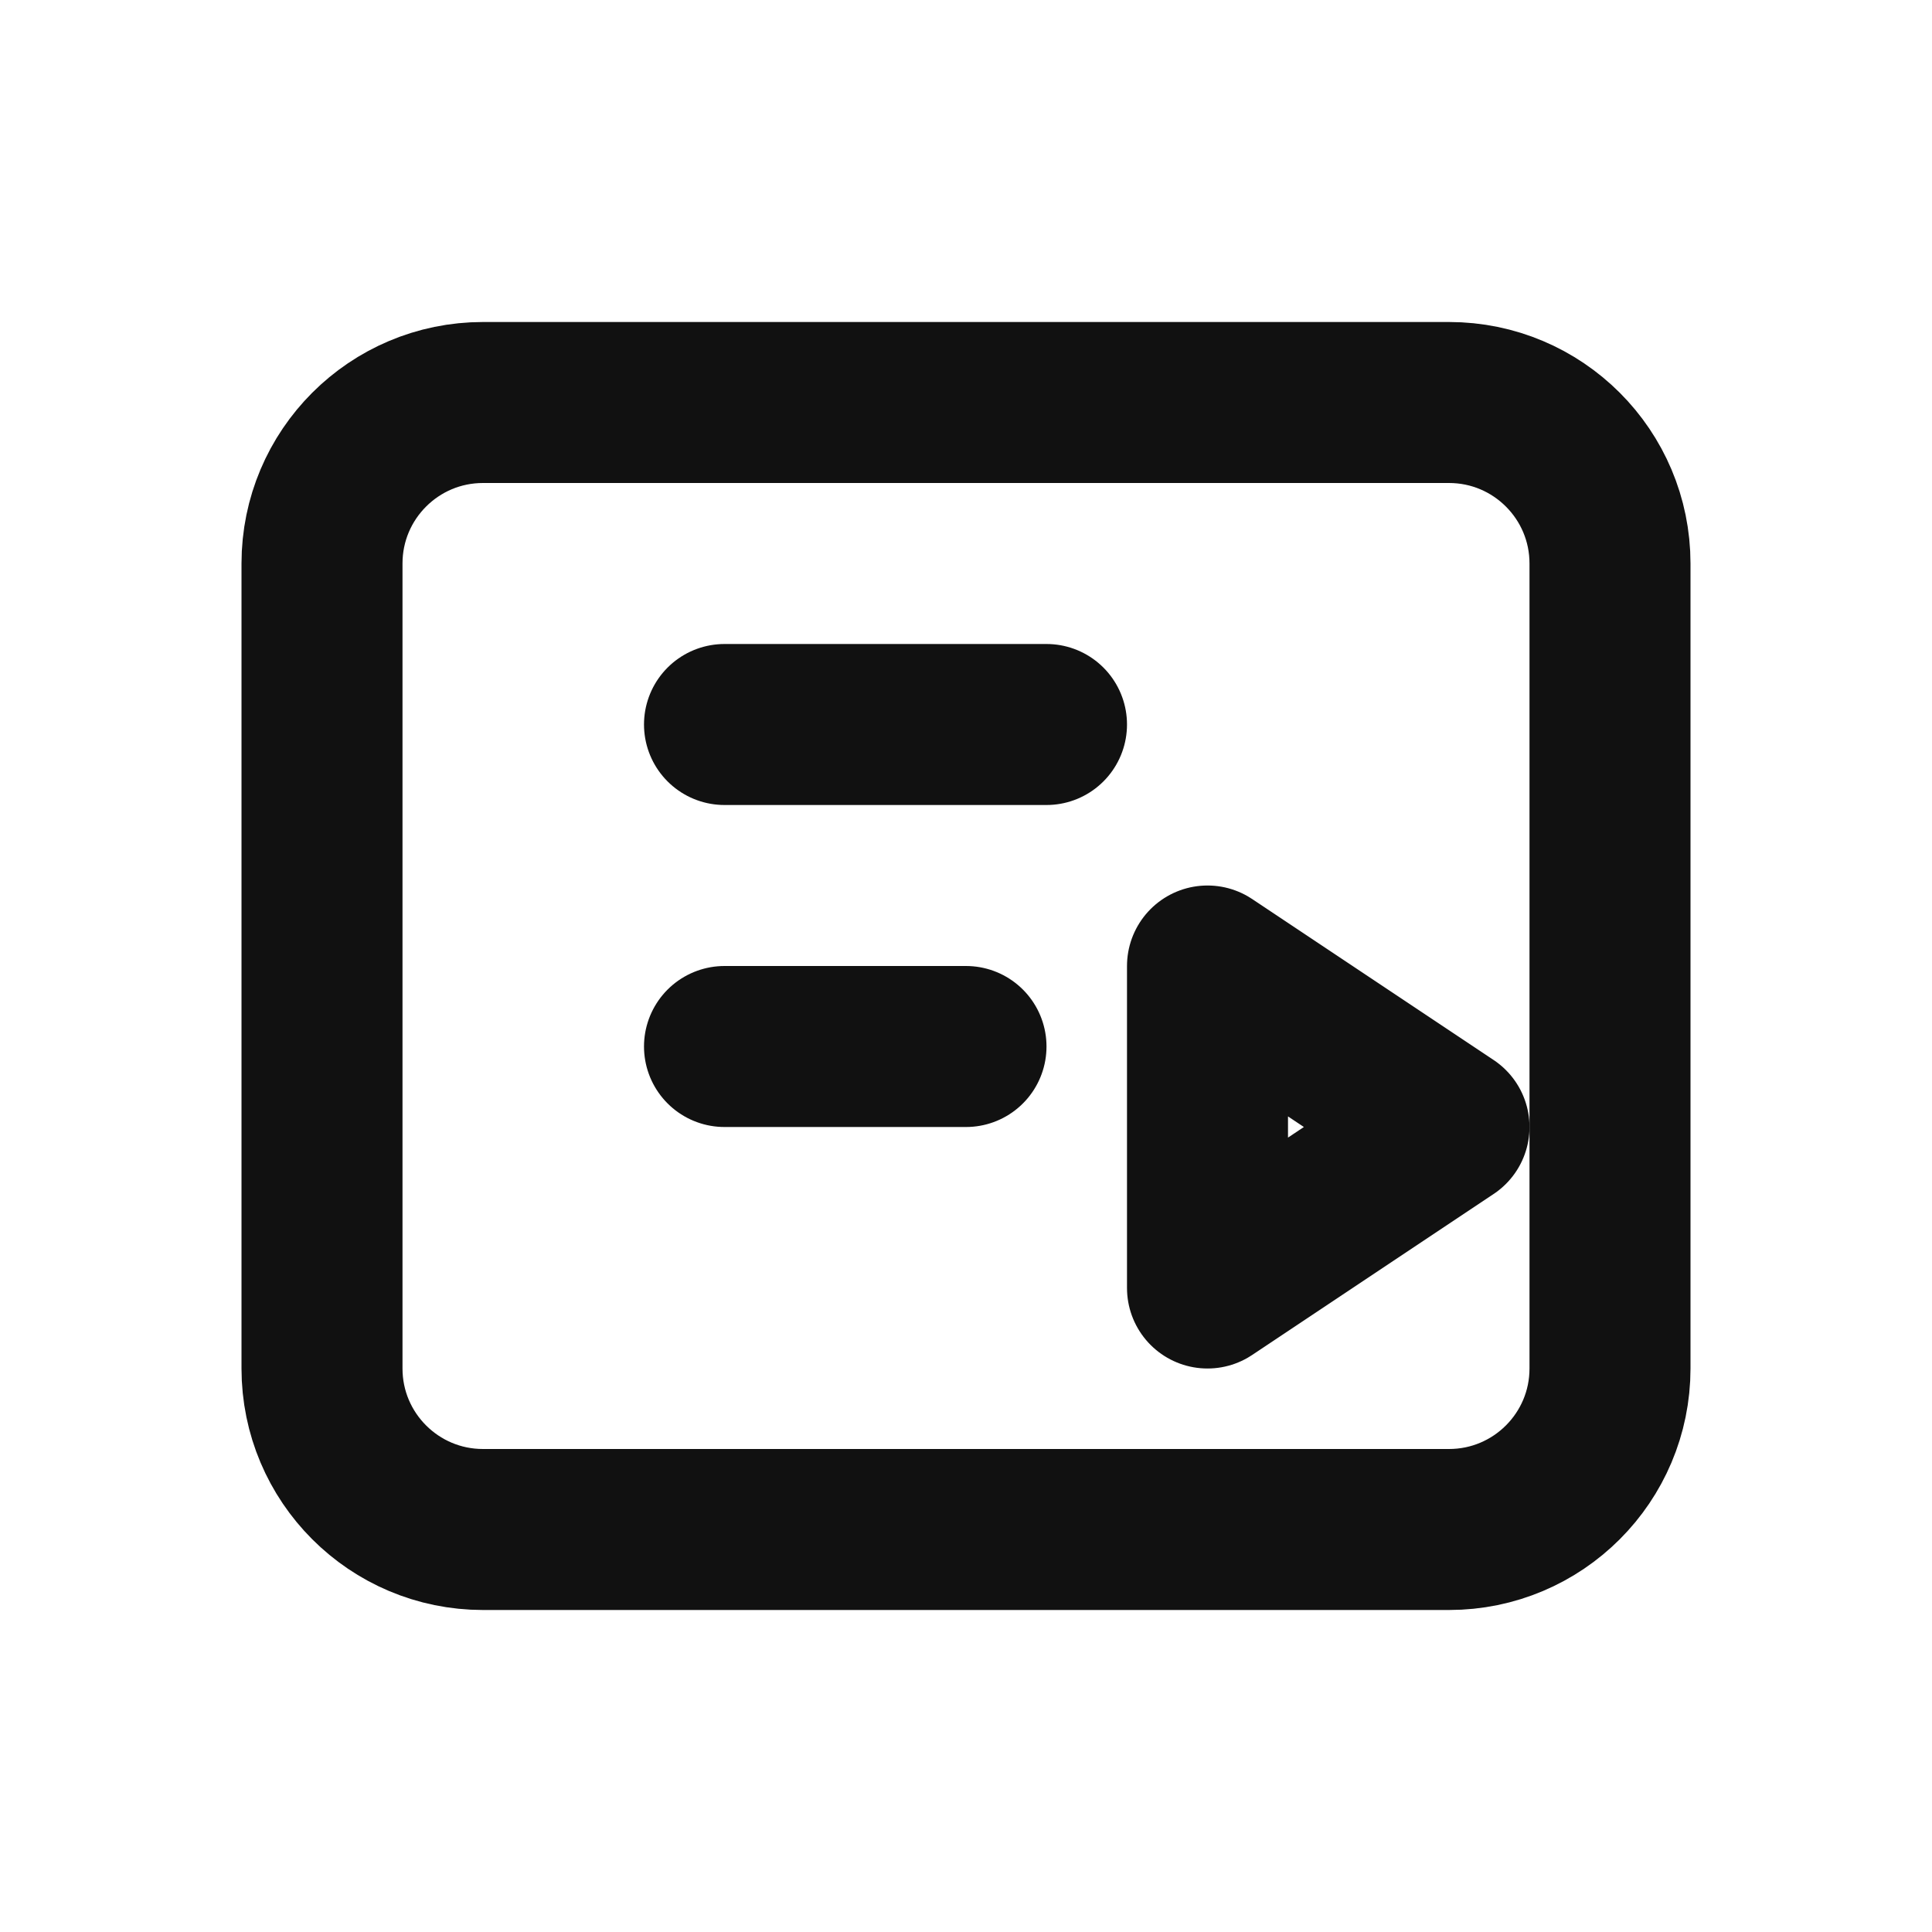
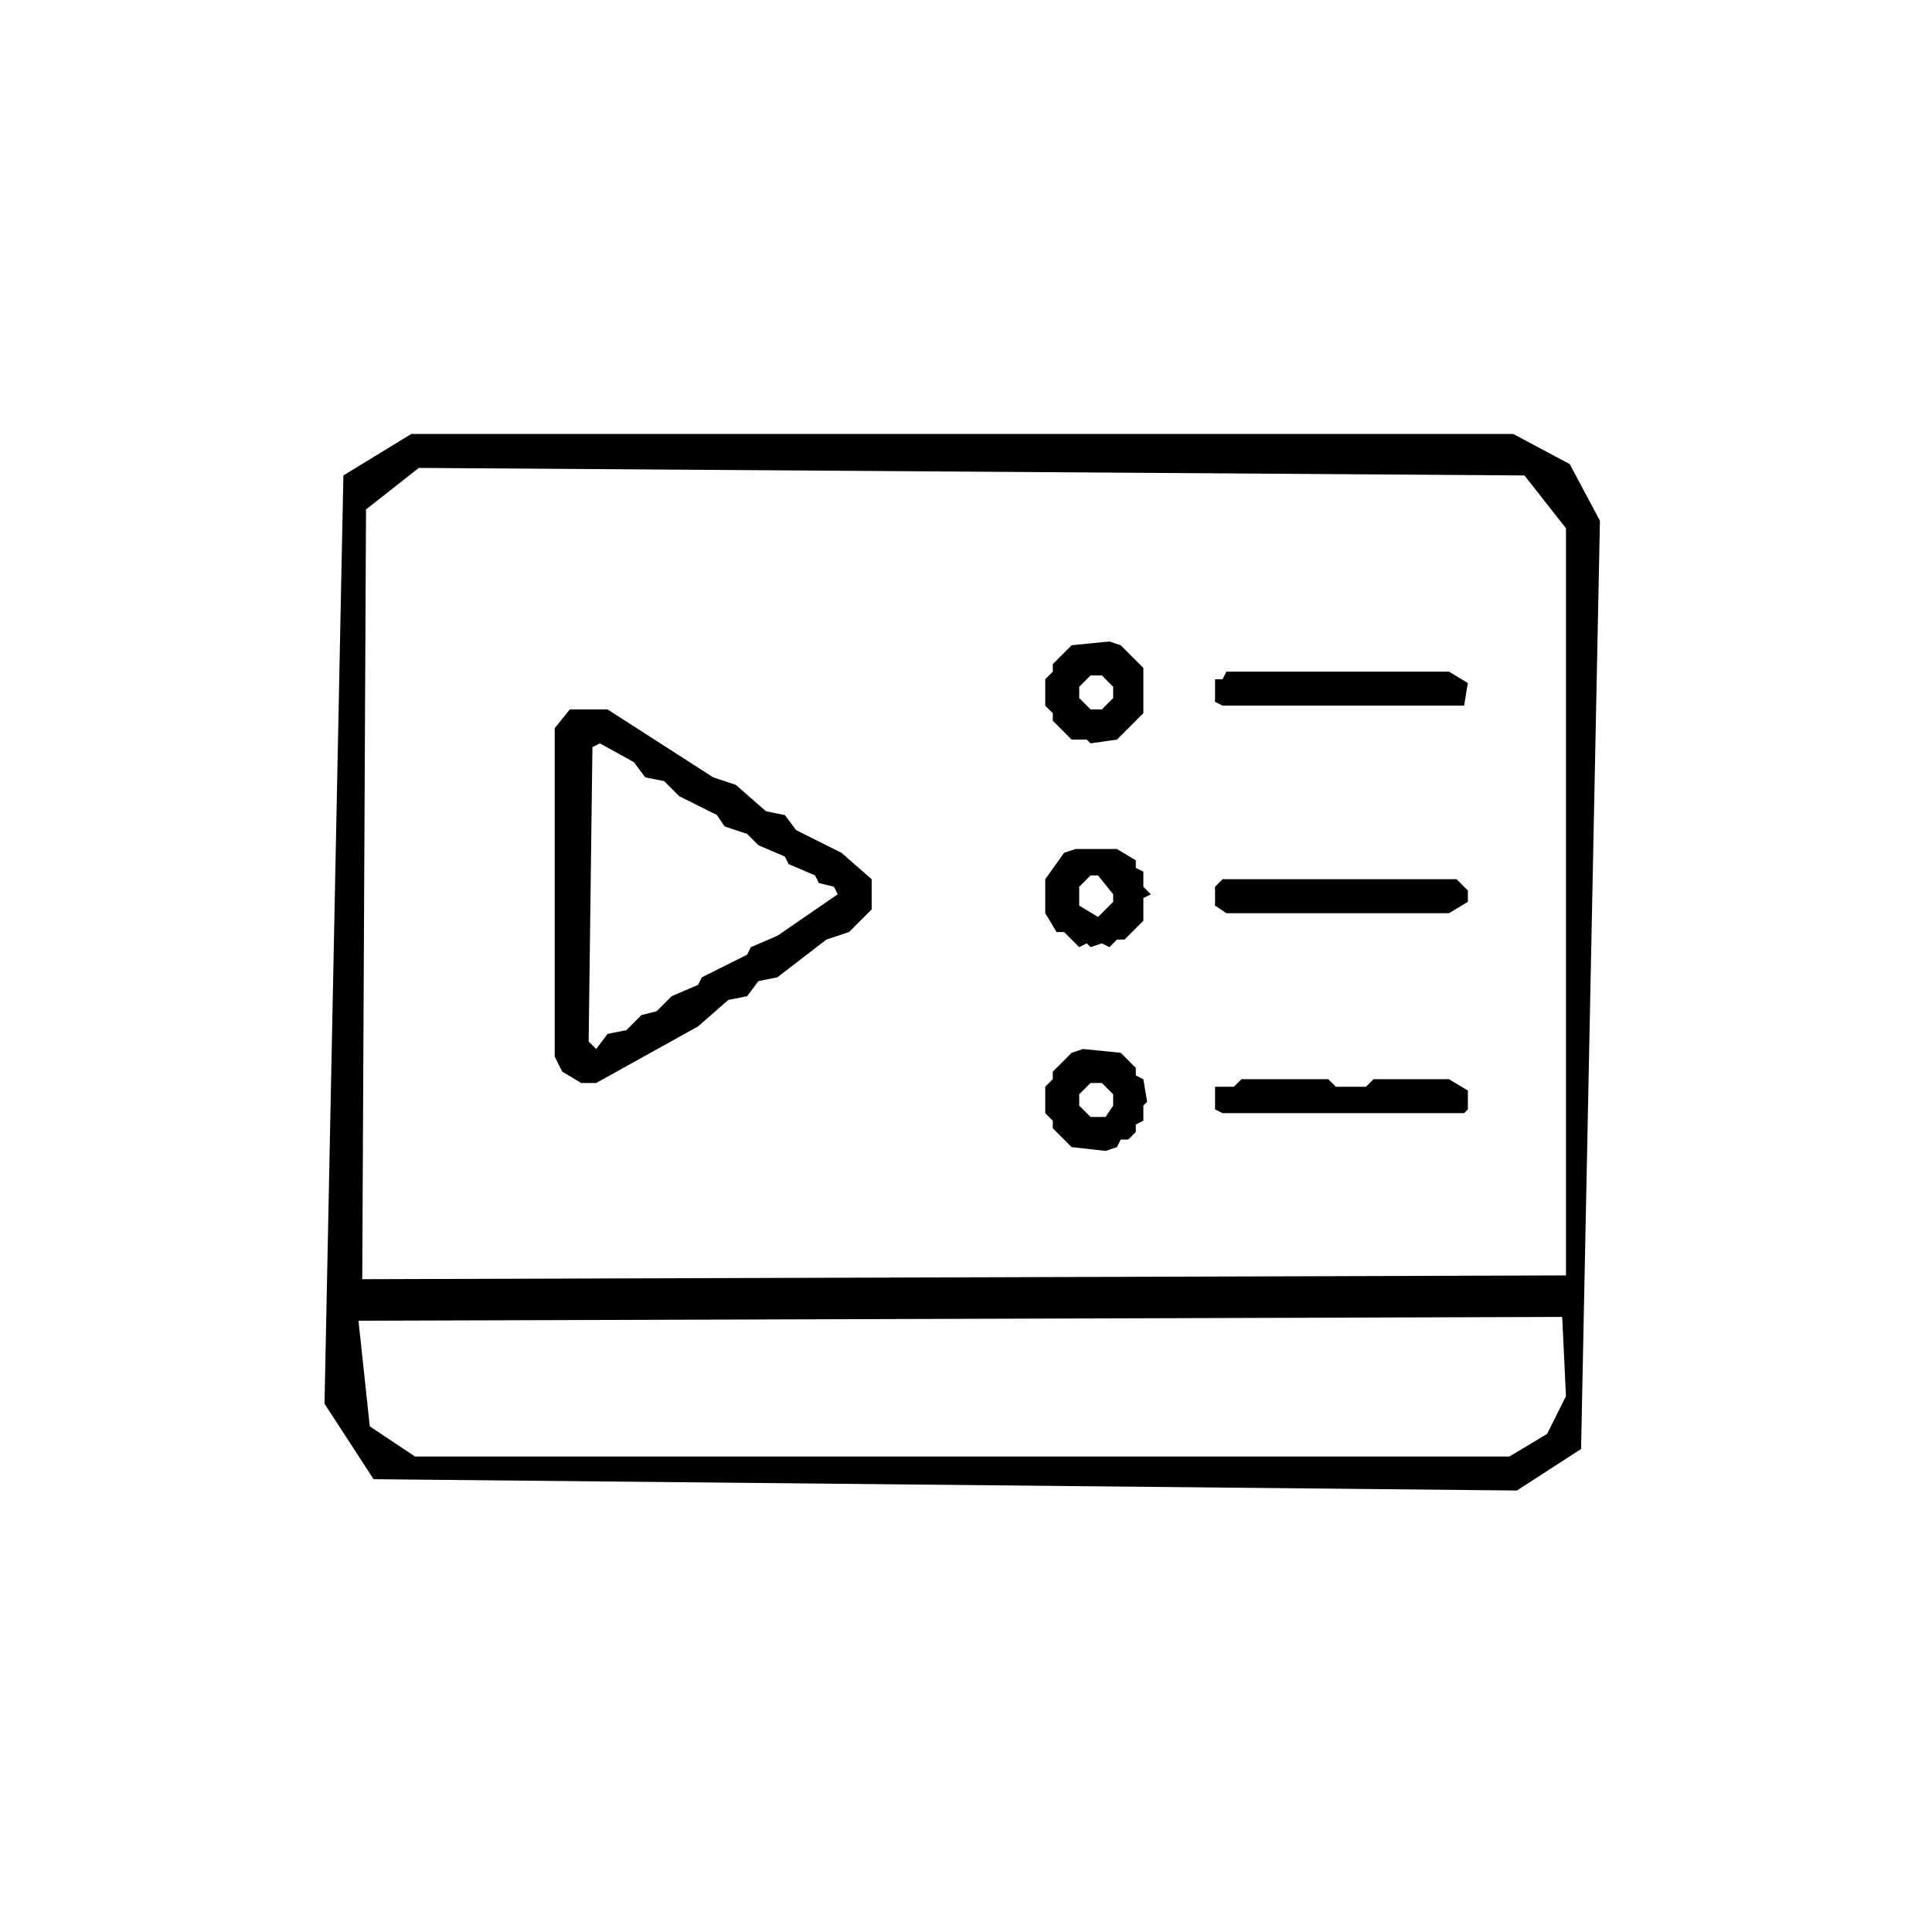
- <svg xmlns="http://www.w3.org/2000/svg" viewBox="0 0 24 24">
-   <g fill="none" stroke="#111" stroke-width="2" stroke-linecap="round" stroke-linejoin="round">
-     <rect x="4" y="5" width="16" height="14" rx="2" />
-     <path d="M9 9h4M9 13h3M15 12l3 2-3 2v-4Z" />
-   </g>
+ <svg xmlns="http://www.w3.org/2000/svg" viewBox="0 0 512 512" width="512" height="512">
+   <path d="M 91.0 126.0 L 86.0 372.0 L 99.0 392.0 L 402.0 395.0 L 419.0 384.0 L 424.0 138.0 L 416.0 123.0 L 401.0 115.0 L 109.0 115.0 Z M 95.0 350.0 L 414.0 349.0 L 415.0 370.0 L 410.0 380.0 L 400.0 386.0 L 110.0 386.0 L 98.0 378.0 Z M 97.0 135.0 L 111.0 124.0 L 404.0 126.0 L 415.0 140.0 L 415.0 338.0 L 96.0 339.0 Z M 322.0 288.0 L 322.0 294.0 L 324.0 295.0 L 388.0 295.0 L 389.0 294.0 L 389.0 289.0 L 384.0 286.0 L 364.0 286.0 L 362.0 288.0 L 354.0 288.0 L 352.0 286.0 L 329.0 286.0 L 327.0 288.0 Z M 287.0 278.0 L 284.0 279.0 L 279.0 284.0 L 279.0 286.0 L 277.0 288.0 L 277.0 295.0 L 279.0 297.0 L 279.0 299.0 L 284.0 304.0 L 293.0 305.0 L 296.0 304.0 L 297.0 302.0 L 299.0 302.0 L 301.0 300.0 L 301.0 298.0 L 303.0 297.0 L 303.0 293.0 L 304.0 292.0 L 303.0 286.0 L 301.0 285.0 L 301.0 283.0 L 297.0 279.0 Z M 289.0 287.0 L 292.0 287.0 L 295.0 290.0 L 295.0 293.0 L 293.0 296.0 L 289.0 296.0 L 286.0 293.0 L 286.0 290.0 Z M 322.0 235.0 L 322.0 240.0 L 325.0 242.0 L 384.0 242.0 L 389.0 239.0 L 389.0 236.0 L 386.0 233.0 L 324.0 233.0 Z M 282.0 226.0 L 277.0 233.0 L 277.0 242.0 L 280.0 247.0 L 282.0 247.0 L 286.0 251.0 L 288.0 250.0 L 289.0 251.0 L 292.0 250.0 L 294.0 251.0 L 296.0 249.0 L 298.0 249.0 L 303.0 244.0 L 303.0 238.0 L 305.0 237.0 L 303.0 235.0 L 303.0 231.0 L 301.0 230.0 L 301.0 228.0 L 296.0 225.0 L 285.0 225.0 Z M 289.0 232.0 L 291.0 232.0 L 295.0 237.0 L 295.0 239.0 L 291.0 243.0 L 286.0 240.0 L 286.0 235.0 Z M 151.0 188.0 L 147.0 193.0 L 147.0 280.0 L 149.0 284.0 L 154.0 287.0 L 158.0 287.0 L 185.0 272.0 L 193.0 265.0 L 198.0 264.0 L 201.0 260.0 L 206.0 259.0 L 219.0 249.0 L 225.0 247.0 L 231.0 241.0 L 231.0 233.0 L 223.0 226.0 L 211.0 220.0 L 208.0 216.0 L 203.0 215.0 L 195.0 208.0 L 189.0 206.0 L 161.0 188.0 Z M 159.0 197.0 L 168.0 202.0 L 171.0 206.0 L 176.0 207.0 L 180.0 211.0 L 190.0 216.0 L 192.0 219.0 L 198.0 221.0 L 201.0 224.0 L 208.0 227.0 L 209.0 229.0 L 216.0 232.0 L 217.0 234.0 L 221.0 235.0 L 222.0 237.0 L 206.0 248.0 L 199.0 251.0 L 198.0 253.0 L 186.0 259.0 L 185.0 261.0 L 178.0 264.0 L 174.0 268.0 L 170.0 269.0 L 166.0 273.0 L 161.0 274.0 L 158.0 278.0 L 156.0 276.0 L 157.0 198.0 Z M 322.0 180.0 L 322.0 186.0 L 324.0 187.0 L 388.0 187.0 L 389.0 181.0 L 384.0 178.0 L 325.0 178.0 L 324.0 180.0 Z M 284.0 171.0 L 279.0 176.0 L 279.0 178.0 L 277.0 180.0 L 277.0 187.0 L 279.0 189.0 L 279.0 191.0 L 284.0 196.0 L 288.0 196.0 L 289.0 197.0 L 296.0 196.0 L 303.0 189.0 L 303.0 177.0 L 297.0 171.0 L 294.0 170.0 Z M 289.0 179.0 L 292.0 179.0 L 295.0 182.0 L 295.0 185.0 L 292.0 188.0 L 289.0 188.0 L 286.0 185.0 L 286.0 182.0 Z" fill="#000000" fill-rule="evenodd" />
</svg>
